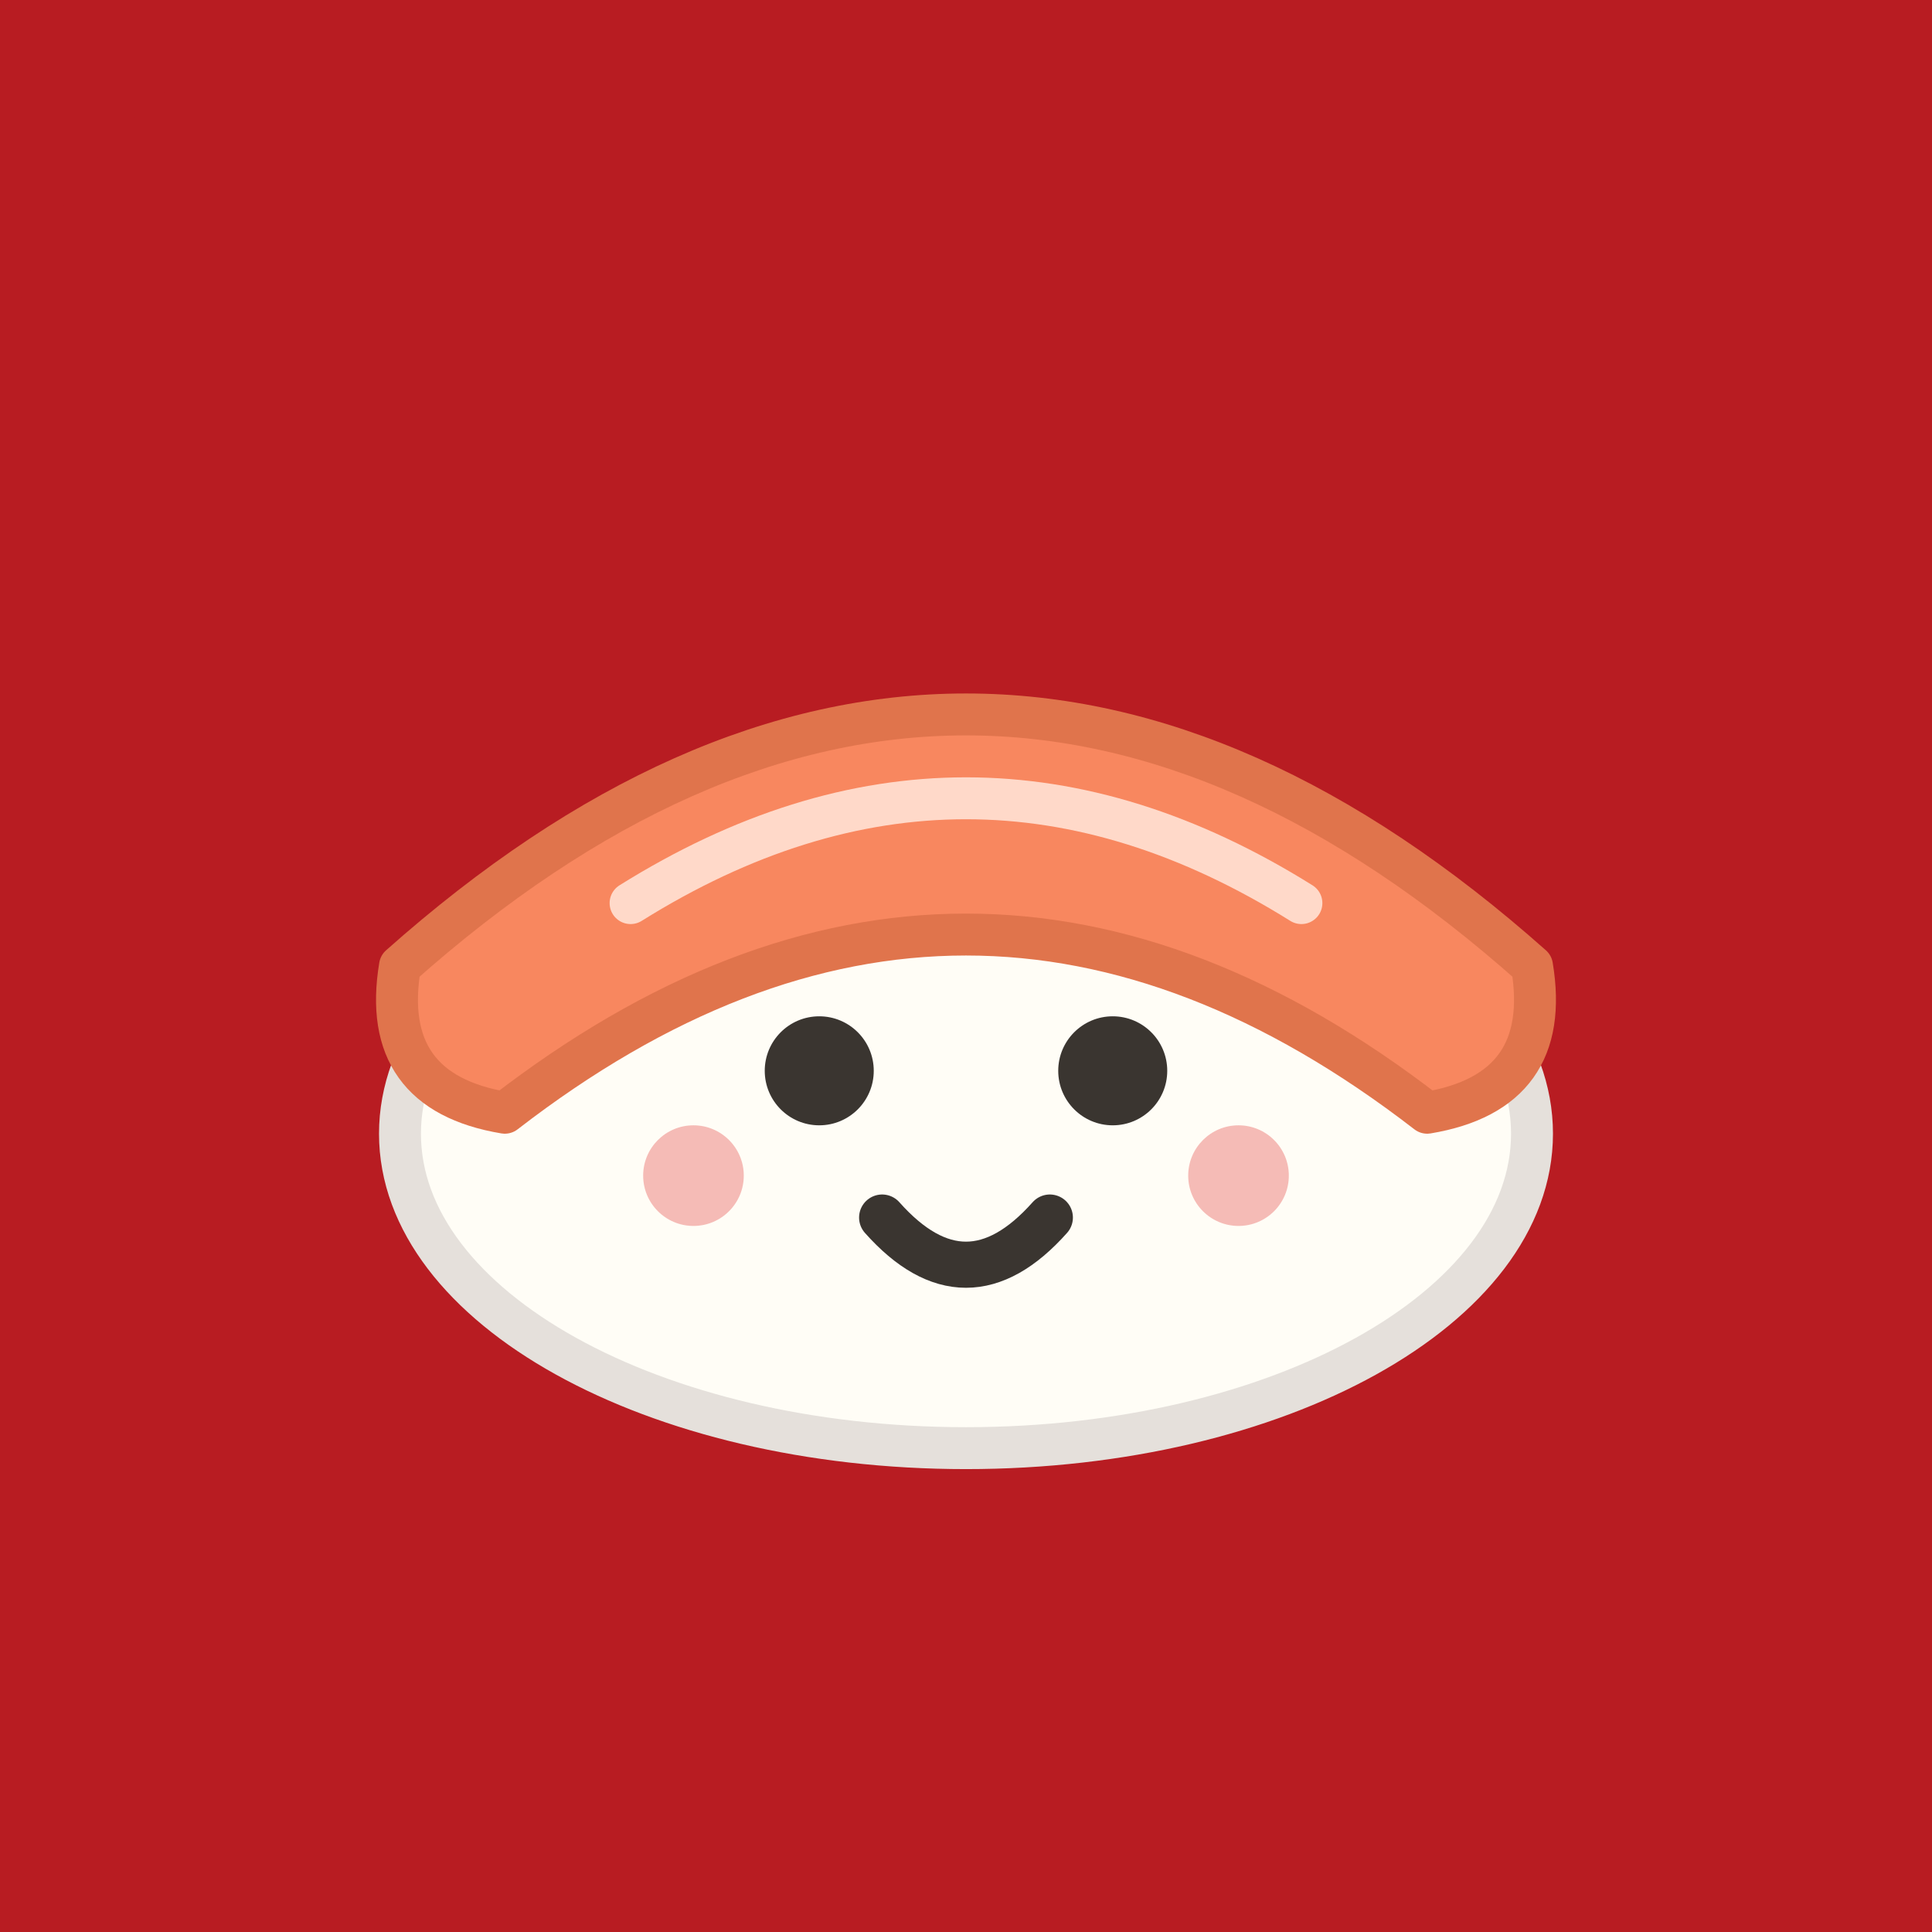
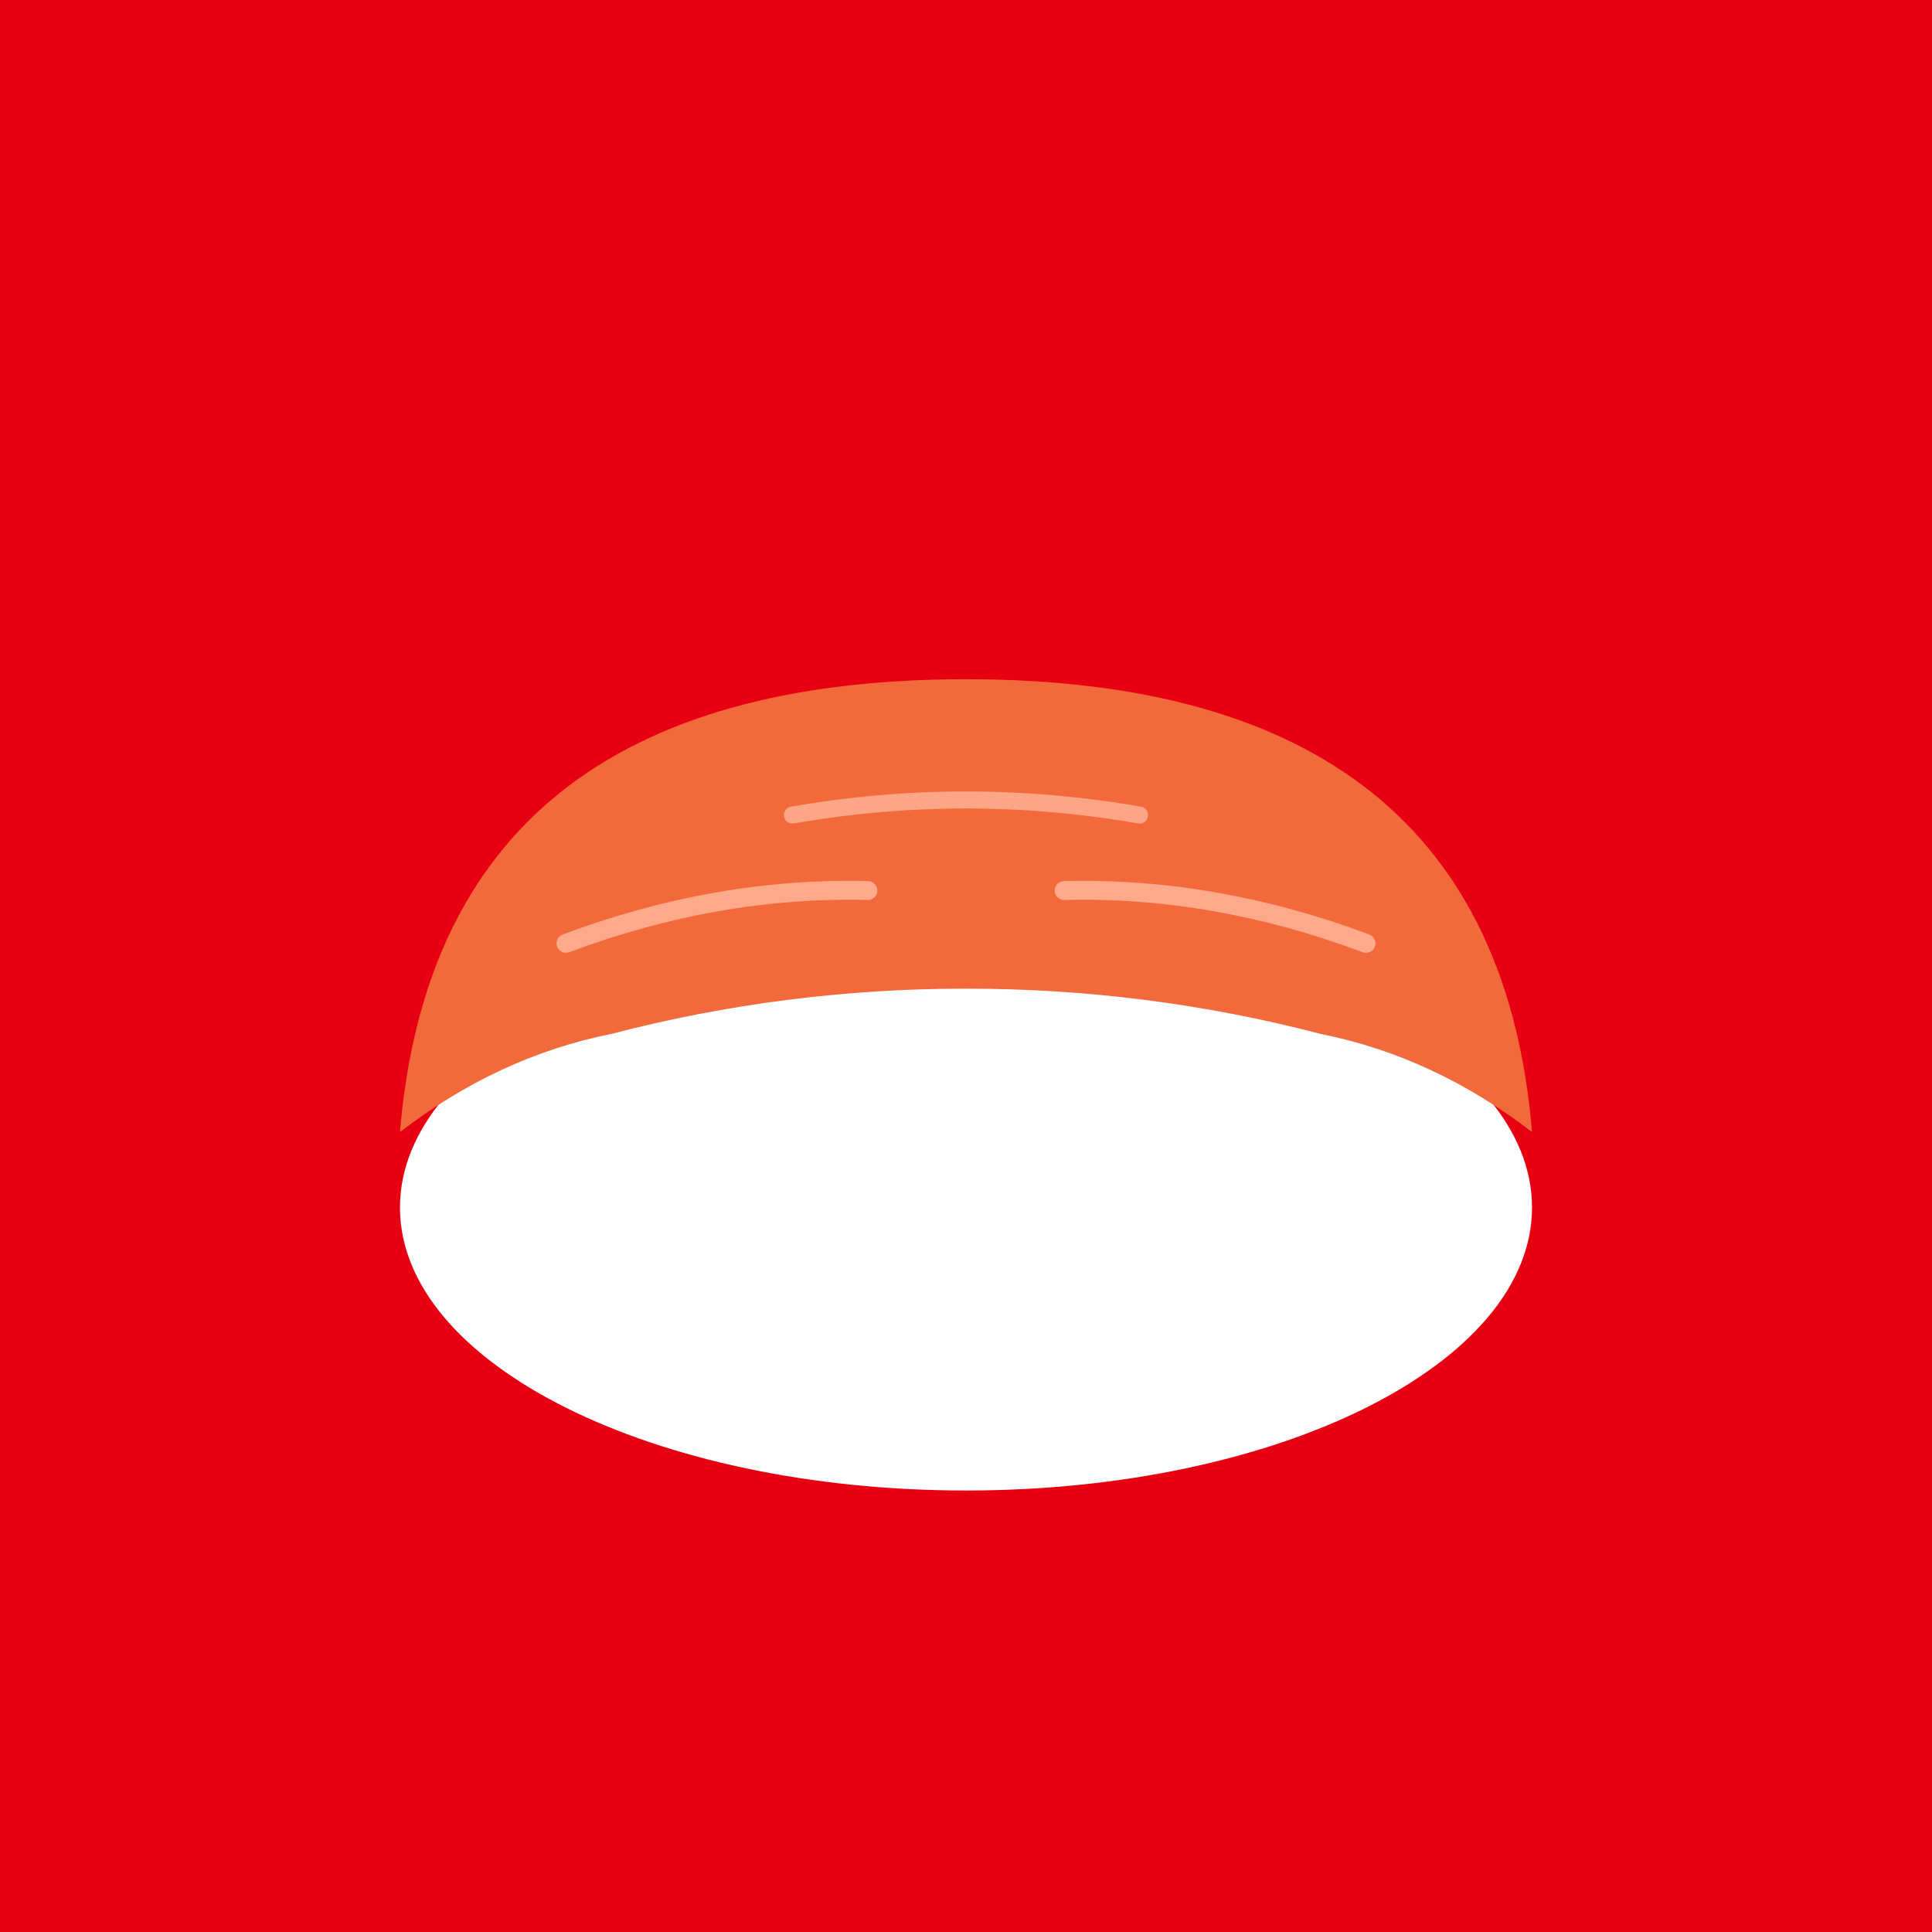
<svg xmlns="http://www.w3.org/2000/svg" width="1024" height="1024" viewBox="0 0 1024 1024">
  <defs>
    <clipPath id="r">
      <rect width="1024" height="1024" rx="228" ry="228" />
    </clipPath>
  </defs>
-   <rect width="1024" height="1024" fill="#B81C22" />
+   <rect width="1024" height="1024" fill="#E60012" />
  <g clip-path="url(#r)">
-     <rect width="1024" height="1024" fill="#B81C22" />
+     <rect width="1024" height="1024" fill="#E60012" />
  </g>
-   <g transform="translate(112 112) scale(11.111)">
-     <ellipse cx="36" cy="44" rx="27" ry="15" fill="#FFFDF6" stroke="#E5E0DB" stroke-width="2" />
-     <path d="M9 36Q36 12 63 36q1 6-5 7Q36 26 14 43q-6-1-5-7z" fill="#F8875F" stroke="#E0744C" stroke-width="2" stroke-linejoin="round" />
-     <path d="M20 33q16 -10 32 0" stroke="#FFD9C9" stroke-width="2" fill="none" stroke-linecap="round" />
-     <circle cx="29" cy="41" r="2.6" fill="#3A3530" />
-     <circle cx="43" cy="41" r="2.6" fill="#3A3530" />
-     <path d="M32 48q4 4.5 8 0" stroke="#3A3530" stroke-width="2.2" fill="none" stroke-linecap="round" />
-     <circle cx="23" cy="46" r="2.4" fill="#F2A6A0" opacity=".75" />
-     <circle cx="49" cy="46" r="2.4" fill="#F2A6A0" opacity=".75" />
-   </g>
+   <ellipse cx="512" cy="640" rx="300" ry="150" fill="#FFFFFF" />
+   <path d="M212 600 Q 232 360 512 360 Q 792 360 812 600 Q 760 560 700 548 Q 608 524 512 524 Q 416 524 324 548 Q 264 560 212 600 Z" fill="#F26A3C" />
+   <path d="M300 500 Q 380 470 460 472" stroke="#FFB59A" stroke-width="10" fill="none" stroke-linecap="round" opacity="0.85" />
+   <path d="M564 472 Q 644 470 724 500" stroke="#FFB59A" stroke-width="10" fill="none" stroke-linecap="round" opacity="0.85" />
+   <path d="M420 432 Q 512 416 604 432" stroke="#FFB59A" stroke-width="9" fill="none" stroke-linecap="round" opacity="0.8" />
</svg>
